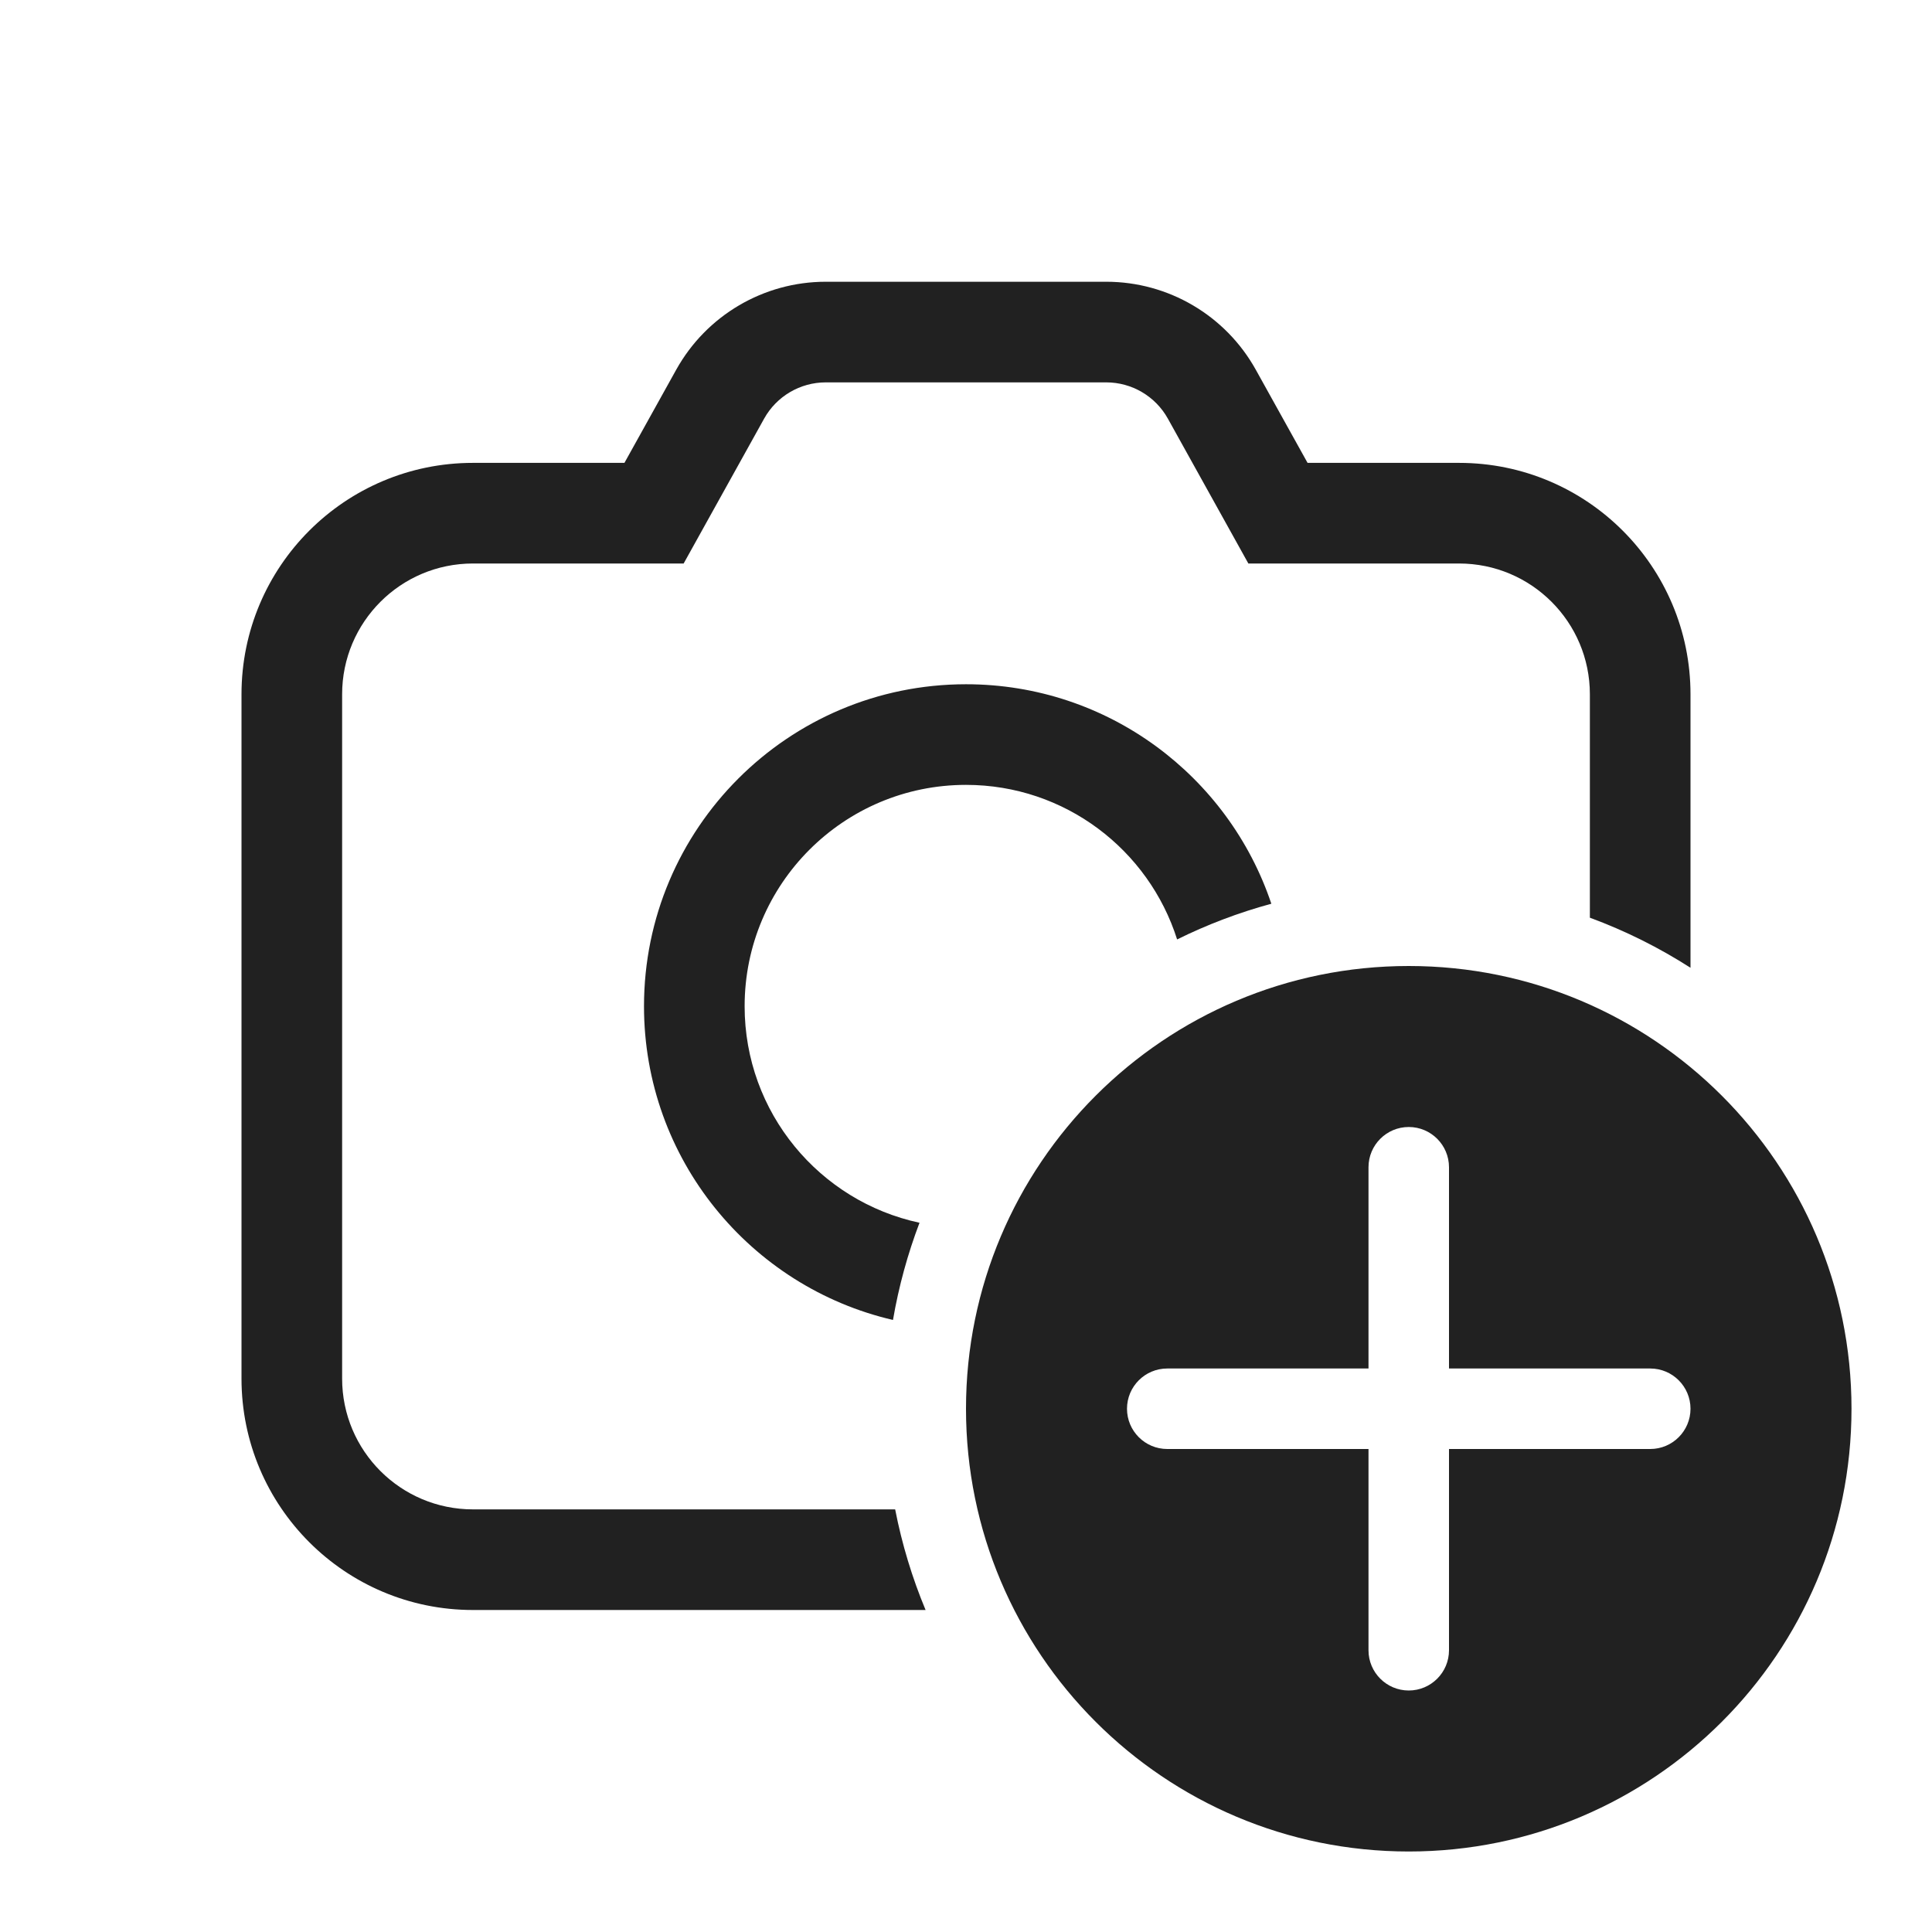
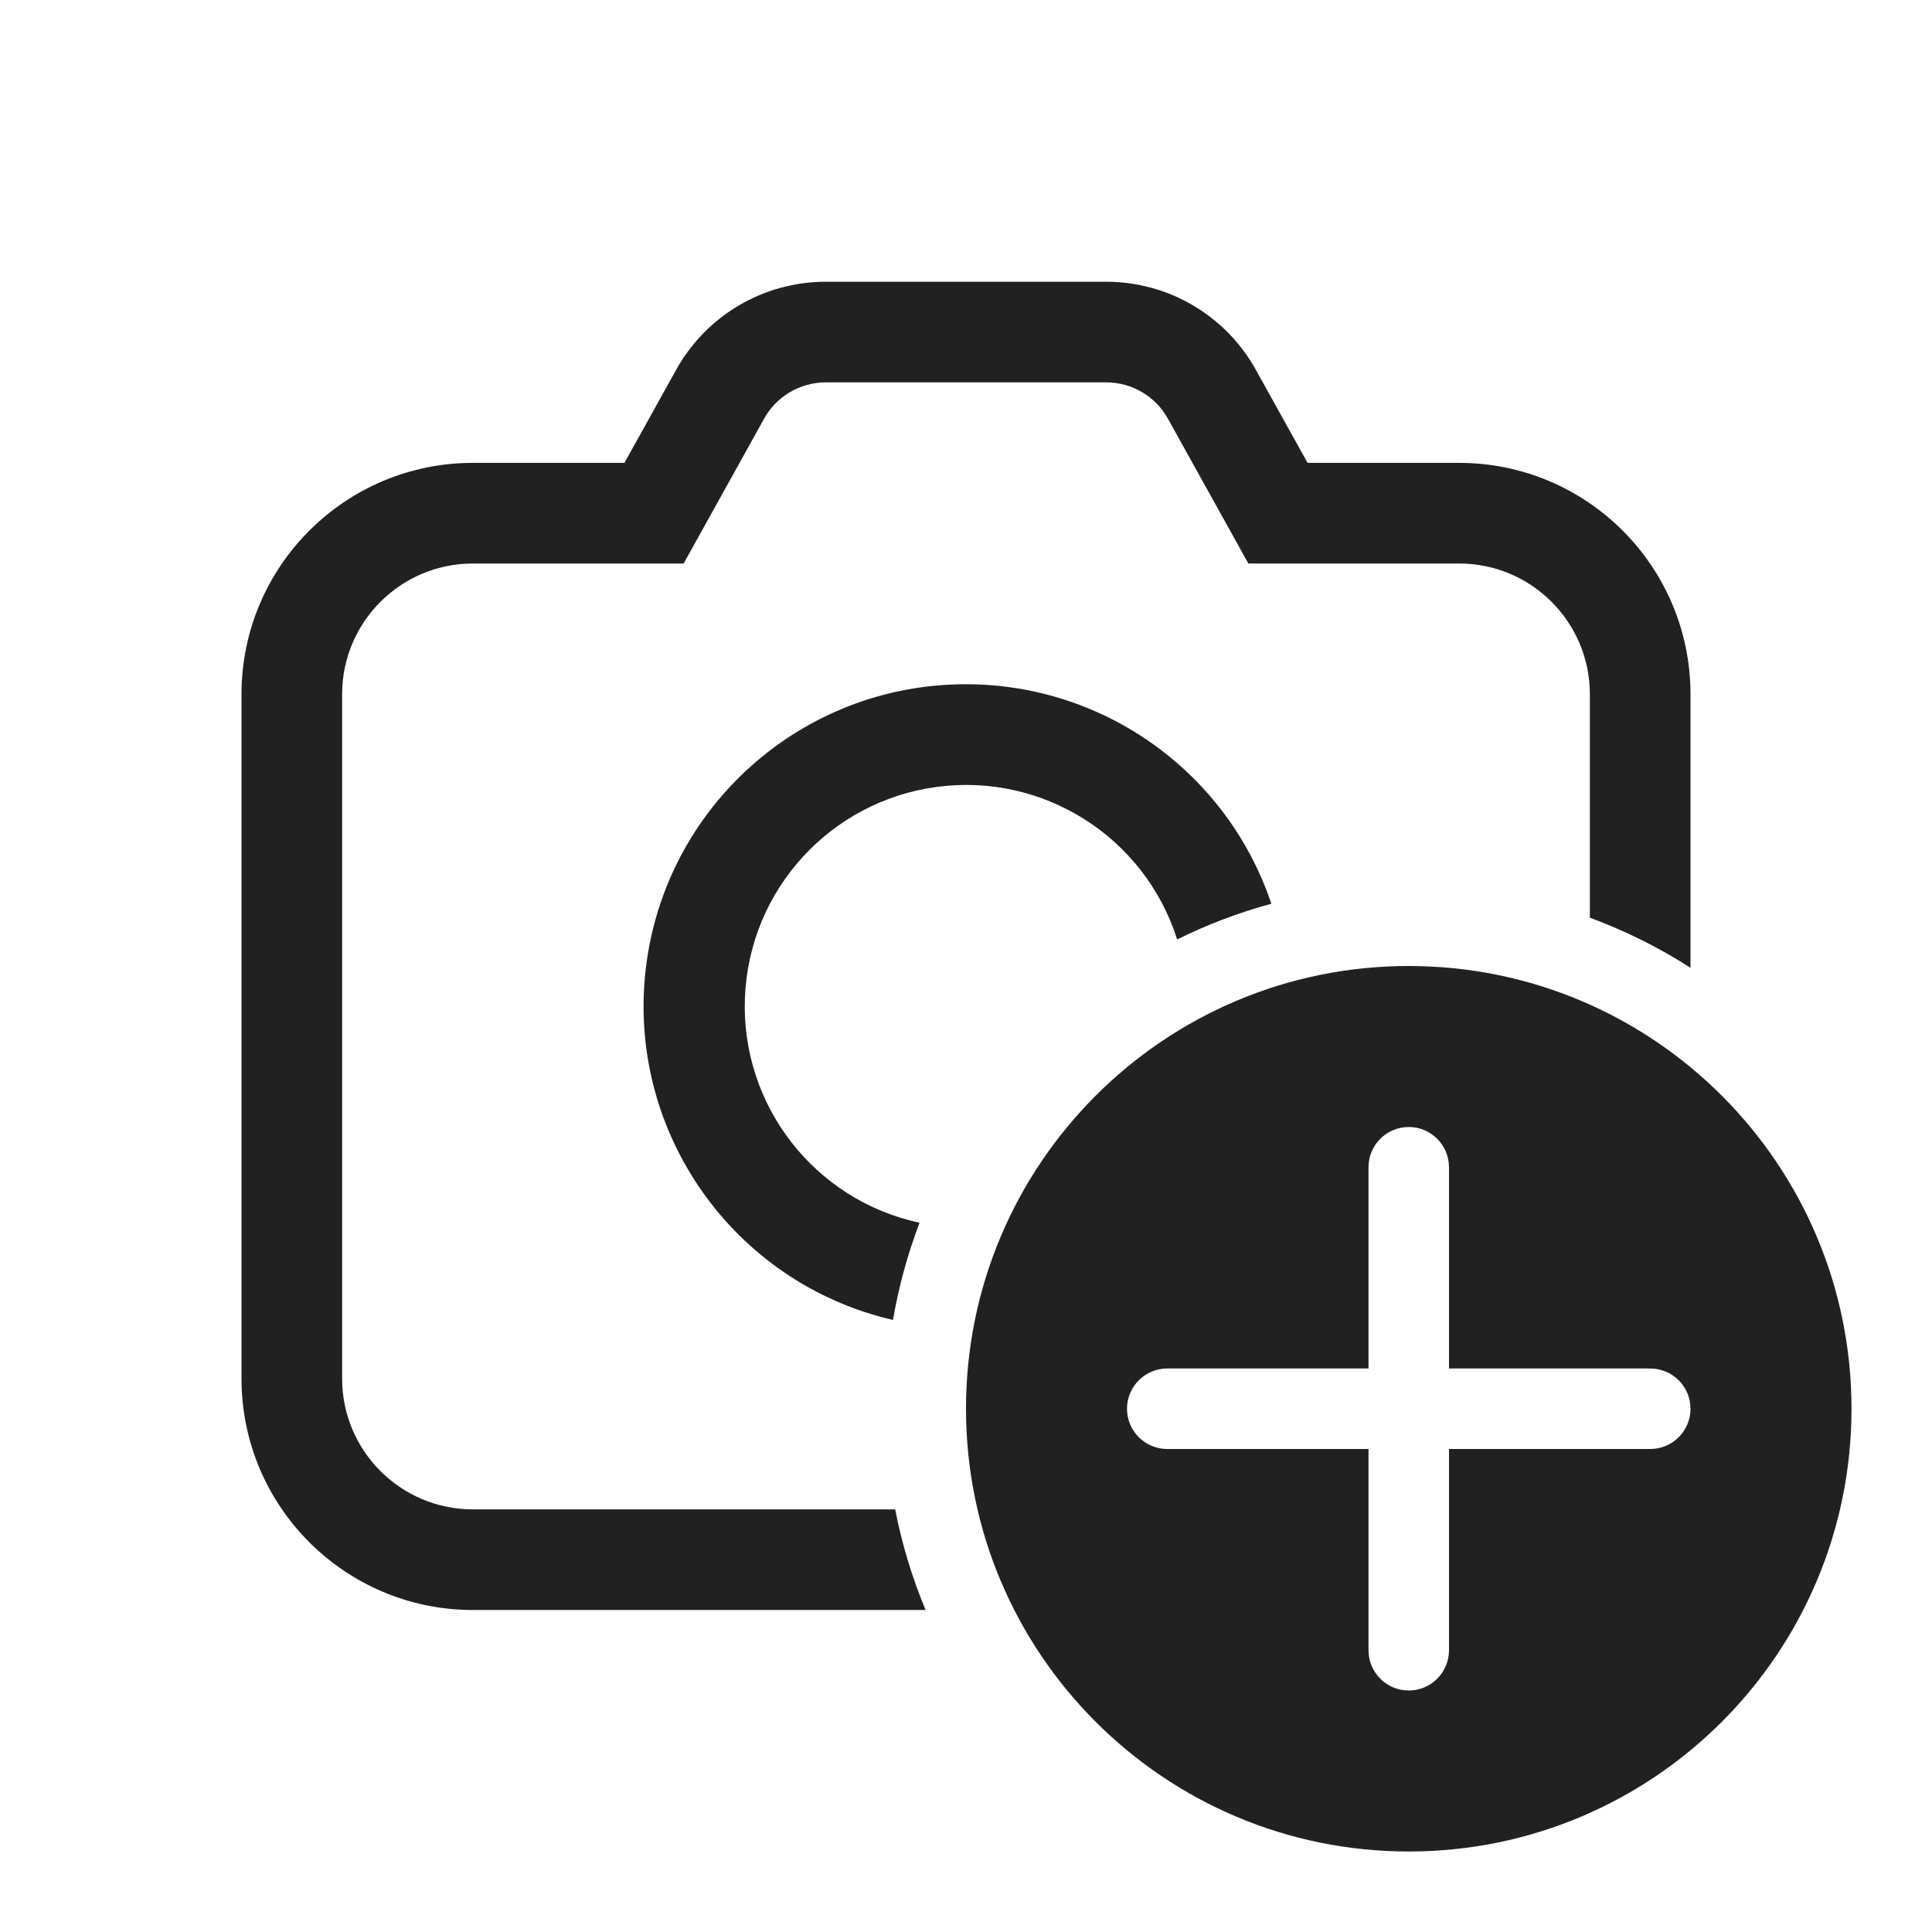
- <svg xmlns="http://www.w3.org/2000/svg" width="800px" height="800px" viewBox="0 0 48 48" fill="none">
-   <path d="M20.515 7C18.972 7 17.55 7.837 16.8 9.186L15.514 11.5H11.75C8.574 11.5 6 14.074 6 17.25V34.25C6 37.426 8.574 40 11.75 40H22.996C22.664 39.204 22.409 38.367 22.24 37.5H11.75C9.955 37.5 8.5 36.045 8.5 34.25V17.25C8.5 15.455 9.955 14 11.75 14H16.985L18.985 10.4C19.294 9.845 19.88 9.5 20.515 9.5H27.485C28.12 9.5 28.706 9.845 29.015 10.4L31.015 14H36.25C38.045 14 39.5 15.455 39.5 17.25V22.8C40.382 23.125 41.22 23.544 42 24.044V17.25C42 14.074 39.426 11.5 36.25 11.5H32.486L31.2 9.186C30.45 7.837 29.028 7 27.485 7H20.515Z" fill="#212121" />
-   <path d="M24 17C27.528 17 30.522 19.283 31.586 22.453C30.771 22.674 29.988 22.973 29.245 23.34C28.541 21.114 26.459 19.5 24 19.5C20.962 19.5 18.5 21.962 18.5 25C18.5 27.642 20.362 29.848 22.845 30.379C22.552 31.151 22.329 31.959 22.186 32.794C18.642 31.972 16 28.794 16 25C16 20.582 19.582 17 24 17Z" fill="#212121" />
-   <path d="M46 35C46 41.075 41.075 46 35 46C28.925 46 24 41.075 24 35C24 28.925 28.925 24 35 24C41.075 24 46 28.925 46 35ZM36 29C36 28.448 35.552 28 35 28C34.448 28 34 28.448 34 29V34H29C28.448 34 28 34.448 28 35C28 35.552 28.448 36 29 36H34V41C34 41.552 34.448 42 35 42C35.552 42 36 41.552 36 41V36H41C41.552 36 42 35.552 42 35C42 34.448 41.552 34 41 34H36V29Z" fill="#212121" />
+ <svg xmlns="http://www.w3.org/2000/svg" width="800" height="800" fill="none" viewBox="0 0 48 48">
+   <path fill="#212121" d="M20.515 7A4.25 4.25 0 0 0 16.8 9.186L15.514 11.5H11.75A5.75 5.75 0 0 0 6 17.25v17A5.75 5.75 0 0 0 11.75 40h11.246a12.899 12.899 0 0 1-.756-2.5H11.75a3.25 3.25 0 0 1-3.25-3.25v-17A3.25 3.25 0 0 1 11.75 14h5.235l2-3.6a1.75 1.75 0 0 1 1.53-.9h6.97a1.75 1.75 0 0 1 1.53.9l2 3.6h5.235a3.25 3.25 0 0 1 3.25 3.25v5.55c.882.325 1.72.744 2.5 1.244V17.25a5.75 5.75 0 0 0-5.75-5.75h-3.764L31.2 9.186A4.25 4.25 0 0 0 27.485 7h-6.97Z" />
+   <path fill="#212121" d="M24 17a8.003 8.003 0 0 1 7.586 5.453c-.815.221-1.598.52-2.34.887a5.5 5.5 0 1 0-6.4 7.039c-.294.772-.517 1.58-.66 2.415A8 8 0 0 1 24 17Z" />
+   <path fill="#212121" d="M46 35c0 6.075-4.925 11-11 11s-11-4.925-11-11 4.925-11 11-11 11 4.925 11 11Zm-10-6a1 1 0 1 0-2 0v5h-5a1 1 0 1 0 0 2h5v5a1 1 0 1 0 2 0v-5h5a1 1 0 1 0 0-2h-5v-5Z" />
</svg>
